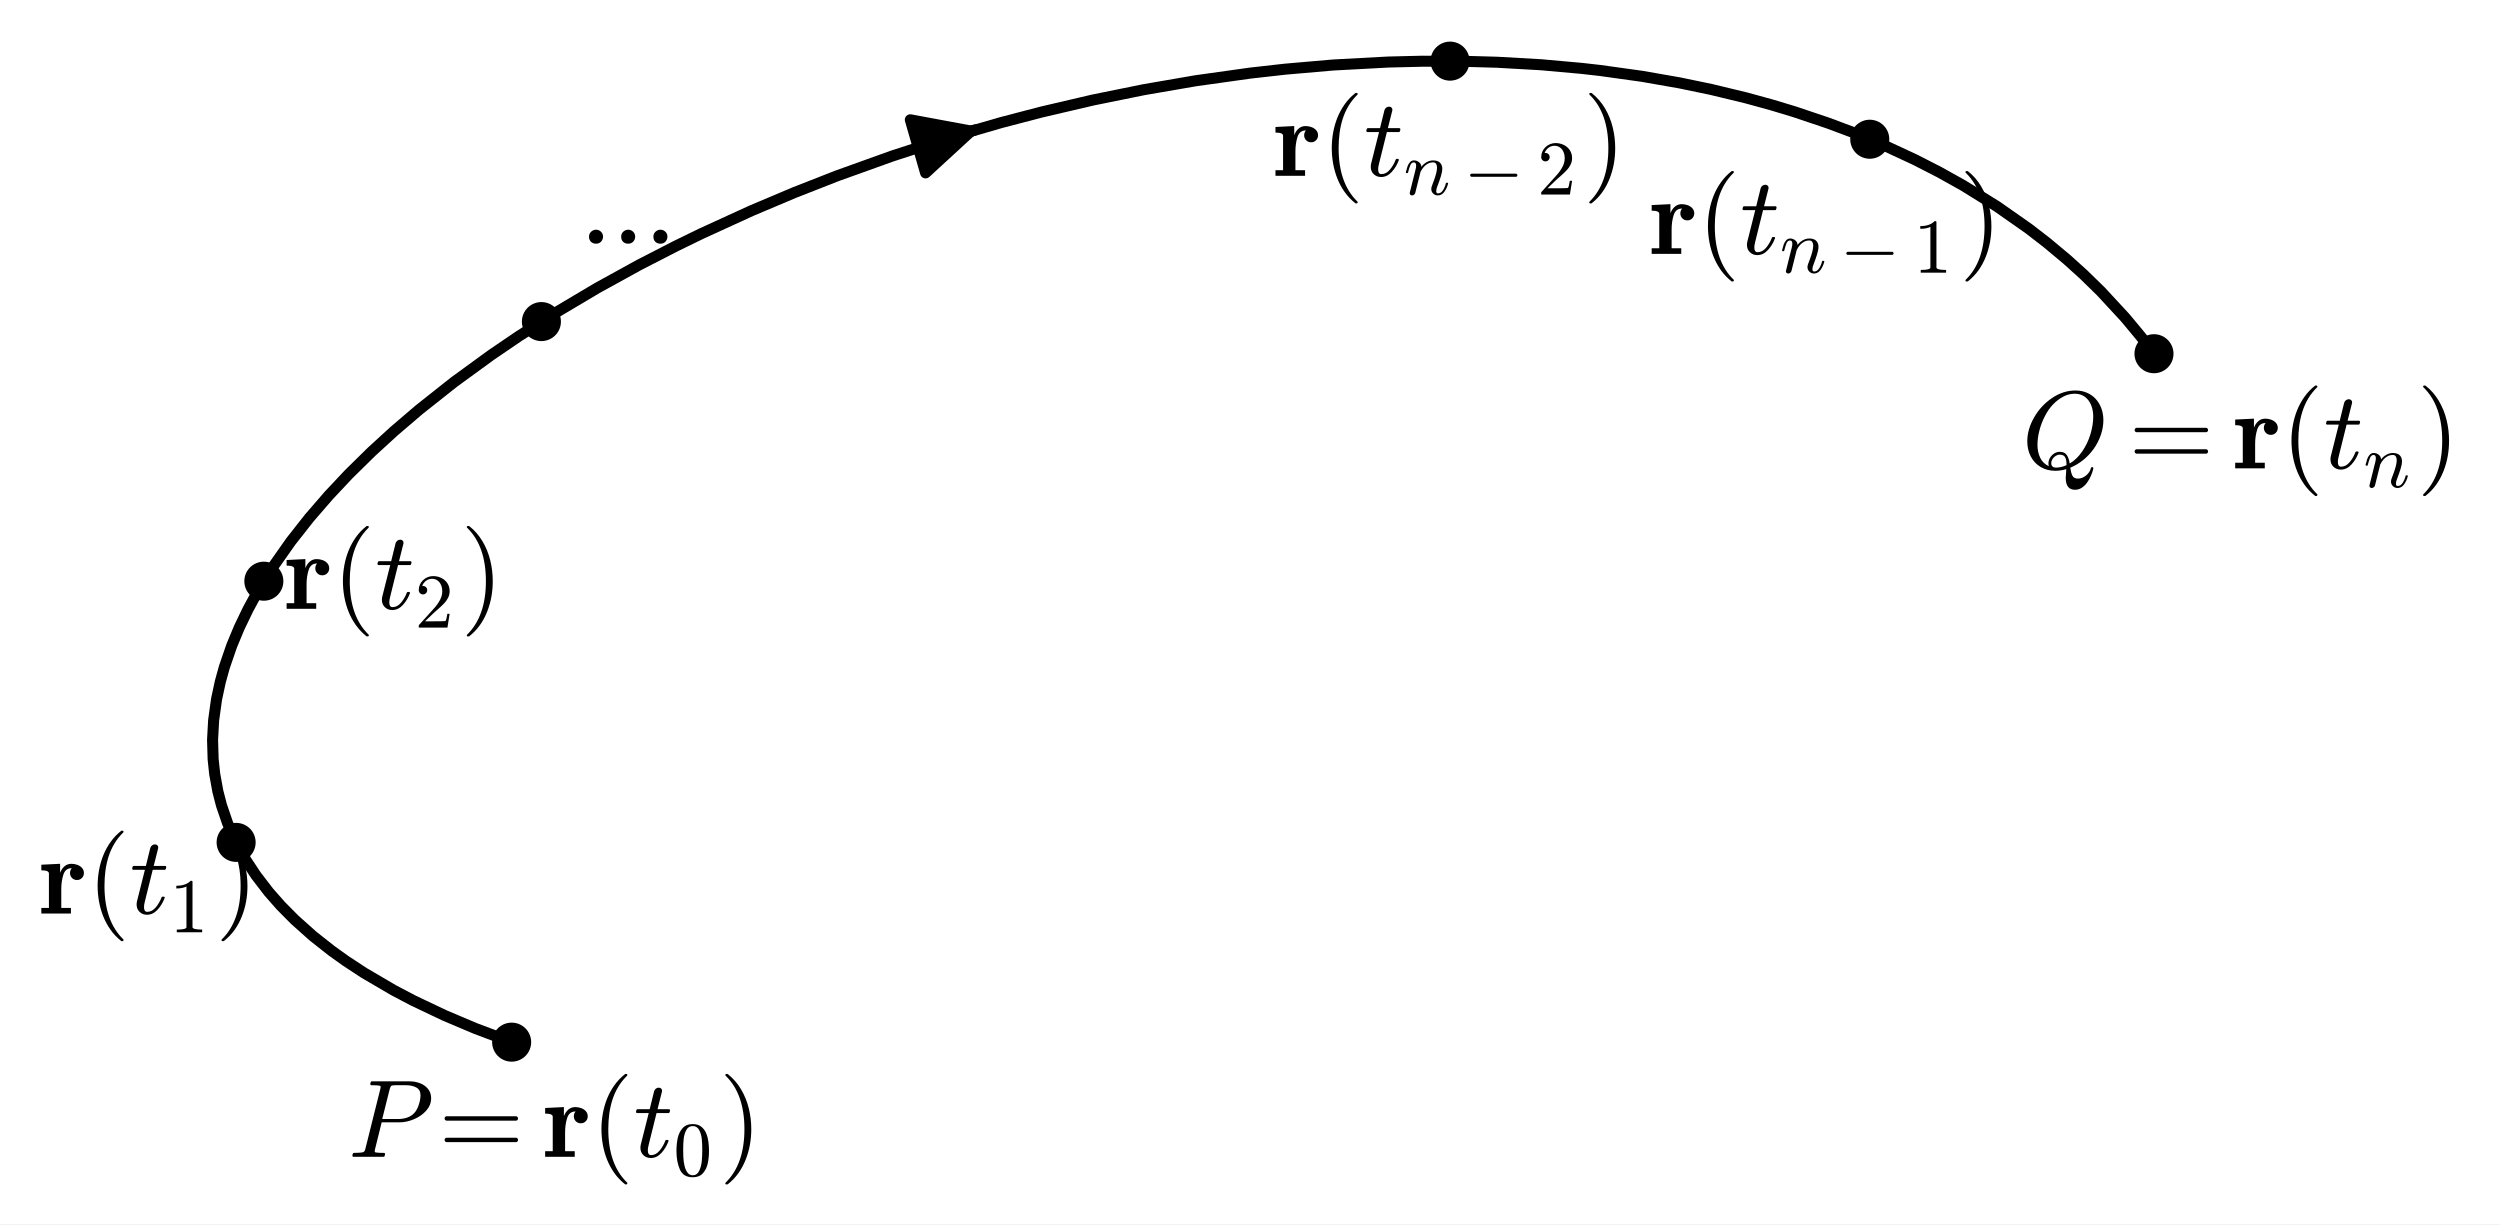
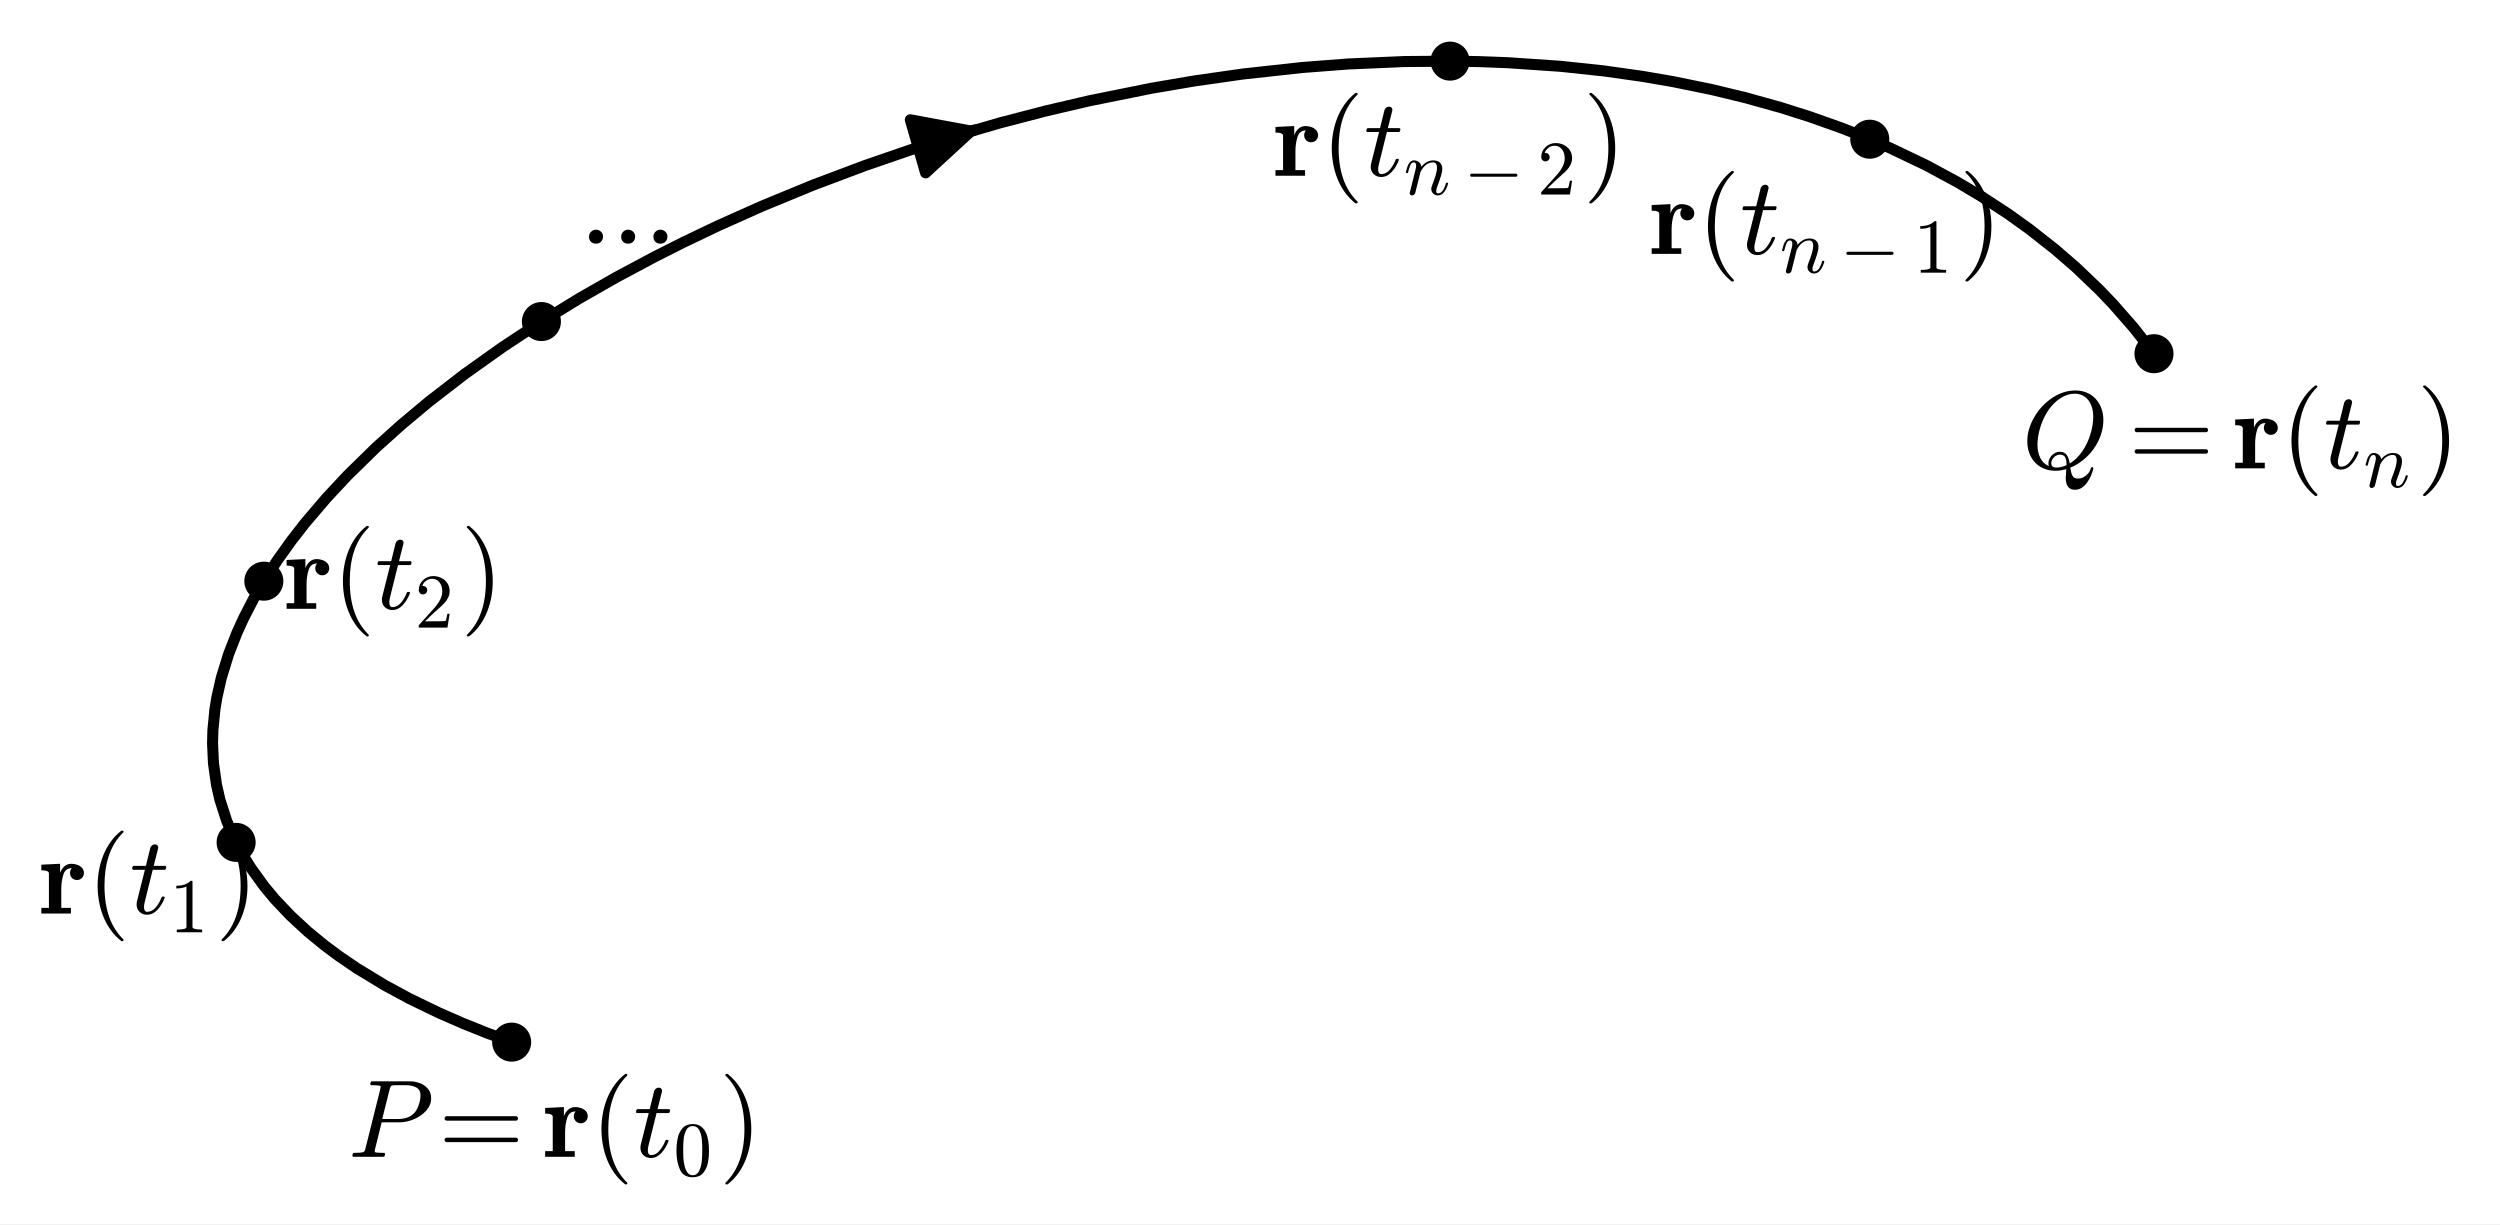
- <svg xmlns="http://www.w3.org/2000/svg" xmlns:xlink="http://www.w3.org/1999/xlink" width="452.721pt" height="221.681pt" viewBox="0 0 452.721 221.681" version="1.1">
+ <svg xmlns="http://www.w3.org/2000/svg" xmlns:xlink="http://www.w3.org/1999/xlink" width="452.721pt" height="221.678pt" viewBox="0 0 452.721 221.678" version="1.1">
  <defs>
    <style type="text/css">*{stroke-linejoin: round; stroke-linecap: butt}</style>
  </defs>
  <g id="figure_1">
    <g id="patch_1">
-       <path d="M 0 221.681  L 452.721 221.681  L 452.721 -0  L 0 -0  z " style="fill: #ffffff" />
+       <path d="M 0 221.678  L 452.721 221.678  L 452.721 -0  L 0 -0  z " style="fill: #ffffff" />
    </g>
    <g id="axes_1">
      <g id="patch_2">
-         <path d="M 19.424 208.349  L 413.397 208.349  L 413.397 7.2  L 19.424 7.2  z " style="fill: #ffffff" />
+         <path d="M 19.424 208.346  L 413.397 208.346  L 413.397 7.2  L 19.424 7.2  z " style="fill: #ffffff" />
      </g>
      <g id="PathCollection_1">
-         <path d="M 92.653 192.257  C 93.591 192.257 94.49 191.885 95.153 191.222  C 95.816 190.559 96.189 189.659 96.189 188.722  C 96.189 187.784 95.816 186.885 95.153 186.222  C 94.49 185.559 93.591 185.186 92.653 185.186  C 91.715 185.186 90.816 185.559 90.153 186.222  C 89.49 186.885 89.118 187.784 89.118 188.722  C 89.118 189.659 89.49 190.559 90.153 191.222  C 90.816 191.885 91.715 192.257 92.653 192.257  z " clip-path="url(#p5df35faeb3)" />
+         <path d="M 92.653 192.254  C 93.591 192.254 94.49 191.881 95.153 191.218  C 95.816 190.555 96.189 189.656 96.189 188.718  C 96.189 187.781 95.816 186.881 95.153 186.218  C 94.49 185.555 93.591 185.183 92.653 185.183  C 91.715 185.183 90.816 185.555 90.153 186.218  C 89.49 186.881 89.118 187.781 89.118 188.718  C 89.118 189.656 89.49 190.555 90.153 191.218  C 90.816 191.881 91.715 192.254 92.653 192.254  z " clip-path="url(#pb42c027f33)" />
      </g>
      <g id="PathCollection_2">
-         <path d="M 42.76 156.083  C 43.697 156.083 44.597 155.71 45.26 155.047  C 45.923 154.384 46.295 153.485 46.295 152.547  C 46.295 151.61 45.923 150.71 45.26 150.047  C 44.597 149.384 43.697 149.012 42.76 149.012  C 41.822 149.012 40.923 149.384 40.26 150.047  C 39.597 150.71 39.224 151.61 39.224 152.547  C 39.224 153.485 39.597 154.384 40.26 155.047  C 40.923 155.71 41.822 156.083 42.76 156.083  z " clip-path="url(#p5df35faeb3)" />
+         <path d="M 42.76 156.08  C 43.697 156.08 44.597 155.707 45.26 155.044  C 45.923 154.381 46.295 153.482 46.295 152.544  C 46.295 151.606 45.923 150.707 45.26 150.044  C 44.597 149.381 43.697 149.009 42.76 149.009  C 41.822 149.009 40.923 149.381 40.26 150.044  C 39.597 150.707 39.224 151.606 39.224 152.544  C 39.224 153.482 39.597 154.381 40.26 155.044  C 40.923 155.707 41.822 156.08 42.76 156.08  z " clip-path="url(#pb42c027f33)" />
      </g>
      <g id="PathCollection_3">
-         <path d="M 47.78 108.783  C 48.717 108.783 49.617 108.411 50.28 107.748  C 50.943 107.085 51.315 106.185 51.315 105.248  C 51.315 104.31 50.943 103.411 50.28 102.748  C 49.617 102.085 48.717 101.712 47.78 101.712  C 46.842 101.712 45.943 102.085 45.28 102.748  C 44.617 103.411 44.244 104.31 44.244 105.248  C 44.244 106.185 44.617 107.085 45.28 107.748  C 45.943 108.411 46.842 108.783 47.78 108.783  z " clip-path="url(#p5df35faeb3)" />
+         <path d="M 47.78 108.78  C 48.717 108.78 49.617 108.407 50.28 107.744  C 50.943 107.081 51.315 106.182 51.315 105.244  C 51.315 104.307 50.943 103.407 50.28 102.744  C 49.617 102.081 48.717 101.709 47.78 101.709  C 46.842 101.709 45.943 102.081 45.28 102.744  C 44.617 103.407 44.244 104.307 44.244 105.244  C 44.244 106.182 44.617 107.081 45.28 107.744  C 45.943 108.407 46.842 108.78 47.78 108.78  z " clip-path="url(#pb42c027f33)" />
      </g>
      <g id="PathCollection_4">
-         <path d="M 98.044 61.77  C 98.981 61.77 99.881 61.398 100.544 60.735  C 101.207 60.072 101.579 59.172 101.579 58.235  C 101.579 57.297 101.207 56.398 100.544 55.735  C 99.881 55.072 98.981 54.699 98.044 54.699  C 97.106 54.699 96.207 55.072 95.544 55.735  C 94.881 56.398 94.508 57.297 94.508 58.235  C 94.508 59.172 94.881 60.072 95.544 60.735  C 96.207 61.398 97.106 61.77 98.044 61.77  z " clip-path="url(#p5df35faeb3)" />
+         <path d="M 98.044 61.767  C 98.981 61.767 99.881 61.394 100.544 60.731  C 101.207 60.068 101.579 59.169 101.579 58.231  C 101.579 57.294 101.207 56.394 100.544 55.731  C 99.881 55.068 98.981 54.696 98.044 54.696  C 97.106 54.696 96.207 55.068 95.544 55.731  C 94.881 56.394 94.508 57.294 94.508 58.231  C 94.508 59.169 94.881 60.068 95.544 60.731  C 96.207 61.394 97.106 61.767 98.044 61.767  z " clip-path="url(#pb42c027f33)" />
      </g>
      <g id="PathCollection_5">
-         <path d="M 262.589 14.607  C 263.526 14.607 264.426 14.235 265.089 13.572  C 265.752 12.908 266.124 12.009 266.124 11.072  C 266.124 10.134 265.752 9.235 265.089 8.572  C 264.426 7.908 263.526 7.536 262.589 7.536  C 261.651 7.536 260.752 7.908 260.089 8.572  C 259.426 9.235 259.053 10.134 259.053 11.072  C 259.053 12.009 259.426 12.908 260.089 13.572  C 260.752 14.235 261.651 14.607 262.589 14.607  z " clip-path="url(#p5df35faeb3)" />
+         <path d="M 262.589 14.604  C 263.526 14.604 264.426 14.231 265.089 13.568  C 265.752 12.905 266.124 12.006 266.124 11.068  C 266.124 10.131 265.752 9.231 265.089 8.568  C 264.426 7.905 263.526 7.533 262.589 7.533  C 261.651 7.533 260.752 7.905 260.089 8.568  C 259.426 9.231 259.053 10.131 259.053 11.068  C 259.053 12.006 259.426 12.905 260.089 13.568  C 260.752 14.231 261.651 14.604 262.589 14.604  z " clip-path="url(#pb42c027f33)" />
      </g>
      <g id="PathCollection_6">
-         <path d="M 338.593 28.749  C 339.53 28.749 340.43 28.377 341.093 27.714  C 341.756 27.051 342.128 26.151 342.128 25.214  C 342.128 24.276 341.756 23.377 341.093 22.714  C 340.43 22.051 339.53 21.678 338.593 21.678  C 337.655 21.678 336.756 22.051 336.093 22.714  C 335.43 23.377 335.057 24.276 335.057 25.214  C 335.057 26.151 335.43 27.051 336.093 27.714  C 336.756 28.377 337.655 28.749 338.593 28.749  z " clip-path="url(#p5df35faeb3)" />
+         <path d="M 338.593 28.746  C 339.53 28.746 340.43 28.373 341.093 27.71  C 341.756 27.047 342.128 26.148 342.128 25.21  C 342.128 24.273 341.756 23.373 341.093 22.71  C 340.43 22.047 339.53 21.675 338.593 21.675  C 337.655 21.675 336.756 22.047 336.093 22.71  C 335.43 23.373 335.057 24.273 335.057 25.21  C 335.057 26.148 335.43 27.047 336.093 27.71  C 336.756 28.373 337.655 28.746 338.593 28.746  z " clip-path="url(#pb42c027f33)" />
      </g>
      <g id="PathCollection_7">
-         <path d="M 390.061 67.59  C 390.999 67.59 391.898 67.218 392.561 66.555  C 393.224 65.892 393.597 64.993 393.597 64.055  C 393.597 63.117 393.224 62.218 392.561 61.555  C 391.898 60.892 390.999 60.519 390.061 60.519  C 389.124 60.519 388.224 60.892 387.561 61.555  C 386.898 62.218 386.526 63.117 386.526 64.055  C 386.526 64.993 386.898 65.892 387.561 66.555  C 388.224 67.218 389.124 67.59 390.061 67.59  z " clip-path="url(#p5df35faeb3)" />
+         <path d="M 390.061 67.587  C 390.999 67.587 391.898 67.215 392.561 66.552  C 393.224 65.889 393.597 64.989 393.597 64.052  C 393.597 63.114 393.224 62.215 392.561 61.552  C 391.898 60.889 390.999 60.516 390.061 60.516  C 389.124 60.516 388.224 60.889 387.561 61.552  C 386.898 62.215 386.526 63.114 386.526 64.052  C 386.526 64.989 386.898 65.889 387.561 66.552  C 388.224 67.215 389.124 67.587 390.061 67.587  z " clip-path="url(#pb42c027f33)" />
      </g>
      <g id="matplotlib.axis_1" />
      <g id="matplotlib.axis_2" />
      <g id="line2d_1">
-         <path d="M 390.061 64.055  L 387.683 60.939  L 384.875 57.56  L 380.446 52.769  L 377.281 49.68  L 374.317 47.002  L 370.663 43.949  L 367.388 41.419  L 361.614 37.372  L 355.476 33.568  L 351.146 31.154  L 346.766 28.913  L 341.28 26.365  L 335.504 23.964  L 331.04 22.29  L 324.939 20.236  L 320.871 19.007  L 316.219 17.73  L 309.873 16.197  L 304.094 14.998  L 297.343 13.819  L 289.794 12.767  L 286.443 12.386  L 279.08 11.725  L 271.107 11.271  L 264.88 11.097  L 257.533 11.087  L 251.359 11.237  L 241.367 11.775  L 232.668 12.532  L 226.424 13.236  L 216.513 14.625  L 207.124 16.244  L 197.912 18.114  L 188.534 20.307  L 181.313 22.194  L 171.623 25.001  L 161.663 28.223  L 151.566 31.849  L 143.854 34.874  L 136.154 38.125  L 126.941 42.339  L 122.43 44.539  L 115.795 47.949  L 108.204 52.127  L 100.521 56.686  L 93.968 60.872  L 88.999 64.251  L 82.223 69.187  L 75.904 74.19  L 71.343 78.091  L 67.269 81.82  L 63.145 85.878  L 59.556 89.697  L 56.023 93.78  L 52.687 98.019  L 49.449 102.622  L 46.587 107.263  L 44.903 110.368  L 43.321 113.661  L 41.957 116.94  L 40.63 120.8  L 39.886 123.493  L 39.208 126.661  L 38.686 130.454  L 38.493 133.978  L 38.597 137.503  L 38.876 140.133  L 39.443 143.269  L 40.108 145.838  L 41.198 149.03  L 42.825 152.678  L 44.559 155.793  L 46.345 158.505  L 48.661 161.525  L 50.832 163.996  L 53.373 166.564  L 56.695 169.528  L 60.021 172.152  L 62.627 174.018  L 65.931 176.187  L 71.273 179.317  L 74.868 181.207  L 80.54 183.899  L 86.028 186.223  L 92.653 188.722  L 92.653 188.722  " clip-path="url(#p5df35faeb3)" style="fill: none; stroke: #000000; stroke-width: 2; stroke-linecap: square" />
+         <path d="M 390.061 64.052  L 386.402 59.358  L 382.601 55.022  L 380.125 52.44  L 375.857 48.366  L 372.16 45.165  L 367.471 41.477  L 363.659 38.746  L 358.836 35.588  L 354.554 33.033  L 348.904 29.979  L 342.267 26.8  L 336.865 24.502  L 333.2 23.078  L 327.664 21.118  L 322.499 19.482  L 316.079 17.691  L 310.032 16.229  L 302.947 14.778  L 297.399 13.824  L 290.373 12.835  L 282.684 12.015  L 272.991 11.351  L 267.937 11.16  L 263.4 11.075  L 254.361 11.143  L 244.172 11.584  L 235.776 12.228  L 225.125 13.396  L 216.309 14.654  L 208.477 15.989  L 197.273 18.251  L 189.452 20.076  L 181.1 22.249  L 171.122 25.152  L 164.825 27.159  L 156.654 29.972  L 147.218 33.523  L 137.927 37.352  L 130.034 40.88  L 123.743 43.886  L 118.545 46.506  L 111.491 50.277  L 104.903 54.04  L 97.132 58.811  L 90.985 62.874  L 84.179 67.717  L 77.734 72.694  L 72.697 76.902  L 68.143 80.995  L 62.947 86.079  L 59.14 90.156  L 55.27 94.697  L 52.749 97.934  L 50.241 101.438  L 47.954 104.96  L 45.965 108.369  L 44.163 111.85  L 42.919 114.571  L 41.406 118.437  L 40.076 122.749  L 39.273 126.302  L 38.927 128.406  L 38.555 132.191  L 38.49 134.588  L 38.655 138.21  L 39.205 142.118  L 39.838 144.874  L 41.056 148.655  L 42.53 152.077  L 44.181 155.16  L 45.432 157.166  L 47.829 160.489  L 49.761 162.811  L 52.579 165.791  L 55.751 168.721  L 58.767 171.193  L 61.405 173.158  L 64.635 175.357  L 69.733 178.454  L 74.186 180.857  L 79.527 183.438  L 83.878 185.339  L 88.237 187.087  L 92.653 188.718  L 92.653 188.718  " clip-path="url(#pb42c027f33)" style="fill: none; stroke: #000000; stroke-width: 2; stroke-linecap: square" />
      </g>
      <g id="patch_3">
-         <path d="M 176.277 23.613  Q 177.134 23.367 175.841 23.738  " clip-path="url(#p5df35faeb3)" style="fill: none; stroke: #000000; stroke-width: 2; stroke-linecap: round" />
-         <path d="M 164.849 21.695  L 175.841 23.738  L 167.612 31.306  L 164.849 21.695  z " clip-path="url(#p5df35faeb3)" style="stroke: #000000; stroke-width: 2; stroke-linecap: round" />
+         <path d="M 176.277 23.61  Q 177.134 23.363 175.841 23.735  " clip-path="url(#pb42c027f33)" style="fill: none; stroke: #000000; stroke-width: 2; stroke-linecap: round" />
+         <path d="M 164.849 21.692  L 175.841 23.735  L 167.612 31.303  L 164.849 21.692  z " clip-path="url(#pb42c027f33)" style="stroke: #000000; stroke-width: 2; stroke-linecap: round" />
      </g>
      <g id="text_1">
-         <g transform="translate(63.03291 209.4812) scale(0.2 -0.2)">
+         <g transform="translate(63.03291 209.4779) scale(0.2 -0.2)">
          <defs>
            <path id="Cmmi10-50" d="M 313 0  Q 250 0 250 84  Q 253 100 262 139  Q 272 178 289 201  Q 306 225 331 225  Q 722 225 878 269  Q 959 297 997 441  L 1875 3956  Q 1888 4019 1888 4044  Q 1888 4113 1813 4122  Q 1691 4147 1350 4147  Q 1288 4147 1288 4231  Q 1291 4247 1300 4286  Q 1309 4325 1326 4348  Q 1344 4372 1369 4372  L 3578 4372  Q 3881 4372 4165 4264  Q 4450 4156 4631 3934  Q 4813 3713 4813 3397  Q 4813 2991 4527 2672  Q 4241 2353 3814 2175  Q 3388 1997 2988 1997  L 1947 1997  L 1556 416  Q 1544 353 1544 325  Q 1544 300 1551 283  Q 1559 266 1573 261  Q 1588 256 1619 250  Q 1741 225 2081 225  Q 2144 225 2144 141  Q 2122 50 2109 25  Q 2097 0 2034 0  L 313 0  z M 1978 2188  L 2875 2188  Q 3497 2188 3822 2522  Q 3988 2688 4092 3000  Q 4197 3313 4197 3566  Q 4197 3881 3956 4014  Q 3716 4147 3359 4147  L 2747 4147  Q 2572 4147 2515 4117  Q 2459 4088 2413 3928  L 1978 2188  z " transform="scale(0.015625)" />
            <path id="Cmr10-3d" d="M 481 850  Q 428 850 393 890  Q 359 931 359 978  Q 359 1031 393 1068  Q 428 1106 481 1106  L 4500 1106  Q 4547 1106 4581 1068  Q 4616 1031 4616 978  Q 4616 931 4581 890  Q 4547 850 4500 850  L 481 850  z M 481 2094  Q 428 2094 393 2131  Q 359 2169 359 2222  Q 359 2269 393 2309  Q 428 2350 481 2350  L 4500 2350  Q 4547 2350 4581 2309  Q 4616 2269 4616 2222  Q 4616 2169 4581 2131  Q 4547 2094 4500 2094  L 481 2094  z " transform="scale(0.015625)" />
            <path id="Cmb10-72" d="M 91 0  L 91 325  L 531 325  L 531 2322  Q 531 2503 91 2503  L 91 2828  L 1178 2881  L 1178 2356  Q 1269 2594 1436 2737  Q 1603 2881 1838 2881  Q 2006 2881 2173 2822  Q 2341 2763 2450 2641  Q 2559 2519 2559 2344  Q 2559 2178 2443 2059  Q 2328 1941 2156 1941  Q 1984 1941 1868 2059  Q 1753 2178 1753 2344  Q 1753 2513 1856 2625  L 1838 2625  Q 1488 2625 1367 2248  Q 1247 1872 1247 1416  L 1247 325  L 1806 325  L 1806 0  L 91 0  z " transform="scale(0.015625)" />
            <path id="Cmr10-28" d="M 1984 -1588  Q 1628 -1306 1370 -942  Q 1113 -578 948 -165  Q 784 247 703 697  Q 622 1147 622 1600  Q 622 2059 703 2509  Q 784 2959 951 3375  Q 1119 3791 1378 4153  Q 1638 4516 1984 4788  Q 1984 4800 2016 4800  L 2075 4800  Q 2094 4800 2109 4783  Q 2125 4766 2125 4744  Q 2125 4716 2113 4703  Q 1800 4397 1592 4047  Q 1384 3697 1257 3301  Q 1131 2906 1075 2482  Q 1019 2059 1019 1600  Q 1019 -434 2106 -1491  Q 2125 -1509 2125 -1544  Q 2125 -1559 2108 -1579  Q 2091 -1600 2075 -1600  L 2016 -1600  Q 1984 -1600 1984 -1588  z " transform="scale(0.015625)" />
            <path id="Cmmi10-74" d="M 397 519  Q 397 613 416 697  L 878 2534  L 206 2534  Q 141 2534 141 2619  Q 166 2759 225 2759  L 934 2759  L 1191 3803  Q 1216 3888 1291 3947  Q 1366 4006 1459 4006  Q 1541 4006 1595 3957  Q 1650 3909 1650 3828  Q 1650 3809 1648 3798  Q 1647 3788 1644 3775  L 1388 2759  L 2047 2759  Q 2113 2759 2113 2675  Q 2109 2659 2100 2621  Q 2091 2584 2075 2559  Q 2059 2534 2028 2534  L 1331 2534  L 872 684  Q 825 503 825 372  Q 825 97 1013 97  Q 1294 97 1511 361  Q 1728 625 1844 941  Q 1869 978 1894 978  L 1972 978  Q 1997 978 2012 961  Q 2028 944 2028 922  Q 2028 909 2022 903  Q 1881 516 1612 222  Q 1344 -72 997 -72  Q 744 -72 570 93  Q 397 259 397 519  z " transform="scale(0.015625)" />
            <path id="Cmr10-30" d="M 1600 -141  Q 816 -141 533 504  Q 250 1150 250 2041  Q 250 2597 351 3087  Q 453 3578 754 3920  Q 1056 4263 1600 4263  Q 2022 4263 2290 4056  Q 2559 3850 2700 3523  Q 2841 3197 2892 2823  Q 2944 2450 2944 2041  Q 2944 1491 2842 1011  Q 2741 531 2444 195  Q 2147 -141 1600 -141  z M 1600 25  Q 1956 25 2131 390  Q 2306 756 2347 1200  Q 2388 1644 2388 2144  Q 2388 2625 2347 3031  Q 2306 3438 2132 3767  Q 1959 4097 1600 4097  Q 1238 4097 1063 3765  Q 888 3434 847 3029  Q 806 2625 806 2144  Q 806 1788 823 1472  Q 841 1156 916 820  Q 991 484 1158 254  Q 1325 25 1600 25  z " transform="scale(0.015625)" />
            <path id="Cmr10-29" d="M 416 -1600  Q 359 -1600 359 -1544  Q 359 -1516 372 -1503  Q 1466 -434 1466 1600  Q 1466 3634 384 4691  Q 359 4706 359 4744  Q 359 4766 376 4783  Q 394 4800 416 4800  L 475 4800  Q 494 4800 506 4788  Q 966 4425 1272 3906  Q 1578 3388 1720 2800  Q 1863 2213 1863 1600  Q 1863 1147 1786 708  Q 1709 269 1542 -157  Q 1375 -584 1119 -945  Q 863 -1306 506 -1588  Q 494 -1600 475 -1600  L 416 -1600  z " transform="scale(0.015625)" />
          </defs>
          <use xlink:href="#Cmmi10-50" />
          <use xlink:href="#Cmr10-3d" transform="translate(81.76758 0)" />
          <use xlink:href="#Cmb10-72" transform="translate(177.0117 0)" />
          <use xlink:href="#Cmr10-28" transform="translate(219.6875 0)" />
          <use xlink:href="#Cmmi10-74" transform="translate(258.5059 0)" />
          <use xlink:href="#Cmr10-30" transform="translate(294.5898 -17.00625) scale(0.7)" />
          <use xlink:href="#Cmr10-29" transform="translate(335.9672 0)" />
        </g>
      </g>
      <g id="text_2">
-         <g transform="translate(7.2 165.4272) scale(0.2 -0.2)">
+         <g transform="translate(7.2 165.4239) scale(0.2 -0.2)">
          <defs>
            <path id="Cmr10-31" d="M 594 0  L 594 225  Q 1394 225 1394 428  L 1394 3788  Q 1063 3628 556 3628  L 556 3853  Q 1341 3853 1741 4263  L 1831 4263  Q 1853 4263 1873 4245  Q 1894 4228 1894 4206  L 1894 428  Q 1894 225 2694 225  L 2694 0  L 594 0  z " transform="scale(0.015625)" />
          </defs>
          <use xlink:href="#Cmb10-72" />
          <use xlink:href="#Cmr10-28" transform="translate(42.67578 0)" />
          <use xlink:href="#Cmmi10-74" transform="translate(81.49414 0)" />
          <use xlink:href="#Cmr10-31" transform="translate(117.5781 -17.00625) scale(0.7)" />
          <use xlink:href="#Cmr10-29" transform="translate(158.9555 0)" />
        </g>
      </g>
      <g id="text_3">
-         <g transform="translate(51.61904 110.2477) scale(0.2 -0.2)">
+         <g transform="translate(51.61904 110.2444) scale(0.2 -0.2)">
          <defs>
            <path id="Cmr10-32" d="M 319 0  L 319 172  Q 319 188 331 206  L 1325 1306  Q 1550 1550 1690 1715  Q 1831 1881 1968 2097  Q 2106 2313 2186 2536  Q 2266 2759 2266 3009  Q 2266 3272 2169 3511  Q 2072 3750 1880 3894  Q 1688 4038 1416 4038  Q 1138 4038 916 3870  Q 694 3703 603 3438  Q 628 3444 672 3444  Q 816 3444 917 3347  Q 1019 3250 1019 3097  Q 1019 2950 917 2848  Q 816 2747 672 2747  Q 522 2747 420 2851  Q 319 2956 319 3097  Q 319 3338 409 3548  Q 500 3759 670 3923  Q 841 4088 1055 4175  Q 1269 4263 1509 4263  Q 1875 4263 2190 4108  Q 2506 3953 2690 3670  Q 2875 3388 2875 3009  Q 2875 2731 2753 2481  Q 2631 2231 2440 2026  Q 2250 1822 1953 1562  Q 1656 1303 1563 1216  L 838 519  L 1453 519  Q 1906 519 2211 526  Q 2516 534 2534 550  Q 2609 631 2688 1141  L 2875 1141  L 2694 0  L 319 0  z " transform="scale(0.015625)" />
          </defs>
          <use xlink:href="#Cmb10-72" />
          <use xlink:href="#Cmr10-28" transform="translate(42.67578 0)" />
          <use xlink:href="#Cmmi10-74" transform="translate(81.49414 0)" />
          <use xlink:href="#Cmr10-32" transform="translate(117.5781 -17.00625) scale(0.7)" />
          <use xlink:href="#Cmr10-29" transform="translate(158.9555 0)" />
        </g>
      </g>
      <g id="text_4">
-         <g transform="translate(104.5033 47.99366) scale(0.2 -0.2)">
+         <g transform="translate(104.5033 47.99035) scale(0.2 -0.2)">
          <defs>
            <path id="STIXGeneral-Regular-22ef" d="M 5235 1619  Q 5235 1453 5123 1331  Q 5011 1210 4832 1210  Q 4646 1210 4534 1322  Q 4422 1434 4422 1619  Q 4422 1792 4547 1907  Q 4672 2022 4832 2022  Q 4992 2022 5113 1907  Q 5235 1792 5235 1619  z M 3366 1619  Q 3366 1453 3254 1331  Q 3142 1210 2963 1210  Q 2778 1210 2666 1322  Q 2554 1434 2554 1619  Q 2554 1792 2678 1907  Q 2803 2022 2963 2022  Q 3123 2022 3244 1907  Q 3366 1792 3366 1619  z M 1504 1619  Q 1504 1453 1392 1331  Q 1280 1210 1101 1210  Q 915 1210 803 1322  Q 691 1434 691 1619  Q 691 1792 816 1907  Q 941 2022 1101 2022  Q 1261 2022 1382 1907  Q 1504 1792 1504 1619  z " transform="scale(0.015625)" />
          </defs>
          <use xlink:href="#STIXGeneral-Regular-22ef" transform="translate(0 0.40625)" />
        </g>
      </g>
      <g id="text_5">
-         <g transform="translate(230.6888 31.83116) scale(0.2 -0.2)">
+         <g transform="translate(230.6888 31.82785) scale(0.2 -0.2)">
          <defs>
            <path id="Cmmi10-6e" d="M 494 109  Q 494 147 500 166  L 978 2075  Q 1025 2253 1025 2388  Q 1025 2663 838 2663  Q 638 2663 541 2423  Q 444 2184 353 1819  Q 353 1800 334 1789  Q 316 1778 300 1778  L 225 1778  Q 203 1778 187 1801  Q 172 1825 172 1844  Q 241 2122 305 2315  Q 369 2509 505 2668  Q 641 2828 844 2828  Q 1084 2828 1268 2676  Q 1453 2525 1453 2291  Q 1644 2541 1900 2684  Q 2156 2828 2444 2828  Q 2672 2828 2837 2750  Q 3003 2672 3095 2514  Q 3188 2356 3188 2138  Q 3188 1875 3070 1503  Q 2953 1131 2778 672  Q 2688 463 2688 288  Q 2688 97 2834 97  Q 3084 97 3251 365  Q 3419 634 3488 941  Q 3500 978 3541 978  L 3616 978  Q 3641 978 3658 962  Q 3675 947 3675 922  Q 3675 916 3669 903  Q 3581 541 3364 234  Q 3147 -72 2822 -72  Q 2597 -72 2437 83  Q 2278 238 2278 459  Q 2278 578 2328 709  Q 2409 919 2514 1209  Q 2619 1500 2686 1765  Q 2753 2031 2753 2234  Q 2753 2413 2679 2538  Q 2606 2663 2431 2663  Q 2197 2663 2000 2559  Q 1803 2456 1656 2286  Q 1509 2116 1388 1881  L 953 141  Q 931 53 854 -9  Q 778 -72 684 -72  Q 606 -72 550 -22  Q 494 28 494 109  z " transform="scale(0.015625)" />
            <path id="Cmsy10-a1" d="M 653 1472  Q 600 1472 565 1512  Q 531 1553 531 1600  Q 531 1647 565 1687  Q 600 1728 653 1728  L 4325 1728  Q 4375 1728 4408 1687  Q 4441 1647 4441 1600  Q 4441 1553 4408 1512  Q 4375 1472 4325 1472  L 653 1472  z " transform="scale(0.015625)" />
          </defs>
          <use xlink:href="#Cmb10-72" />
          <use xlink:href="#Cmr10-28" transform="translate(42.67578 0)" />
          <use xlink:href="#Cmmi10-74" transform="translate(81.49414 0)" />
          <use xlink:href="#Cmmi10-6e" transform="translate(117.5781 -17.00625) scale(0.7)" />
          <use xlink:href="#Cmsy10-a1" transform="translate(171.876 -17.00625) scale(0.7)" />
          <use xlink:href="#Cmr10-32" transform="translate(238.5469 -17.00625) scale(0.7)" />
          <use xlink:href="#Cmr10-29" transform="translate(279.9242 0)" />
        </g>
      </g>
      <g id="text_6">
-         <g transform="translate(298.813 45.97322) scale(0.2 -0.2)">
+         <g transform="translate(298.813 45.96991) scale(0.2 -0.2)">
          <use xlink:href="#Cmb10-72" />
          <use xlink:href="#Cmr10-28" transform="translate(42.67578 0)" />
          <use xlink:href="#Cmmi10-74" transform="translate(81.49414 0)" />
          <use xlink:href="#Cmmi10-6e" transform="translate(117.5781 -17.00625) scale(0.7)" />
          <use xlink:href="#Cmsy10-a1" transform="translate(171.876 -17.00625) scale(0.7)" />
          <use xlink:href="#Cmr10-31" transform="translate(238.5469 -17.00625) scale(0.7)" />
          <use xlink:href="#Cmr10-29" transform="translate(279.9242 0)" />
        </g>
      </g>
      <g id="text_7">
-         <g transform="translate(366.1209 84.81459) scale(0.2 -0.2)">
+         <g transform="translate(366.1209 84.81128) scale(0.2 -0.2)">
          <defs>
            <path id="Cmmi10-51" d="M 1947 -141  Q 1466 -141 1094 79  Q 722 300 520 692  Q 319 1084 319 1563  Q 319 2259 714 2950  Q 1109 3641 1756 4077  Q 2403 4513 3109 4513  Q 3475 4513 3778 4381  Q 4081 4250 4290 4017  Q 4500 3784 4614 3471  Q 4728 3159 4728 2791  Q 4728 2366 4581 1936  Q 4434 1506 4171 1136  Q 3909 766 3559 484  Q 3209 203 2809 38  Q 2850 -256 2934 -425  Q 3019 -594 3256 -594  Q 3506 -594 3726 -412  Q 3947 -231 4006 13  Q 4019 72 4078 72  Q 4147 72 4147 -13  Q 4100 -219 4008 -430  Q 3916 -641 3786 -823  Q 3656 -1006 3478 -1123  Q 3300 -1241 3084 -1241  Q 2547 -1241 2547 -550  Q 2547 -509 2562 -332  Q 2578 -156 2578 -44  Q 2269 -141 1947 -141  z M 1709 300  Q 1709 44 1991 44  Q 2275 44 2591 184  L 2591 244  Q 2591 503 2509 648  Q 2428 794 2194 794  Q 2078 794 1964 723  Q 1850 653 1779 539  Q 1709 425 1709 300  z M 1544 288  Q 1544 456 1637 612  Q 1731 769 1881 864  Q 2031 959 2203 959  Q 2481 959 2607 771  Q 2734 584 2778 281  Q 3188 525 3500 978  Q 3813 1431 3977 1973  Q 4141 2516 4141 3003  Q 4141 3356 4023 3656  Q 3906 3956 3664 4140  Q 3422 4325 3066 4325  Q 2722 4325 2403 4156  Q 2084 3988 1813 3706  Q 1550 3434 1342 3032  Q 1134 2631 1021 2193  Q 909 1756 909 1356  Q 909 947 1068 612  Q 1228 278 1569 128  Q 1544 194 1544 288  z " transform="scale(0.015625)" />
          </defs>
          <use xlink:href="#Cmmi10-51" />
          <use xlink:href="#Cmr10-3d" transform="translate(96.5625 0)" />
          <use xlink:href="#Cmb10-72" transform="translate(191.8066 0)" />
          <use xlink:href="#Cmr10-28" transform="translate(234.4824 0)" />
          <use xlink:href="#Cmmi10-74" transform="translate(273.3008 0)" />
          <use xlink:href="#Cmmi10-6e" transform="translate(309.3848 -17.00625) scale(0.7)" />
          <use xlink:href="#Cmr10-29" transform="translate(357.7689 0)" />
        </g>
      </g>
    </g>
  </g>
  <defs>
-     <clipPath id="p5df35faeb3">
-       <rect x="19.424" y="7.2" width="393.974" height="201.149" />
+     <clipPath id="pb42c027f33">
+       <rect x="19.424" y="7.2" width="393.974" height="201.146" />
    </clipPath>
  </defs>
</svg>
